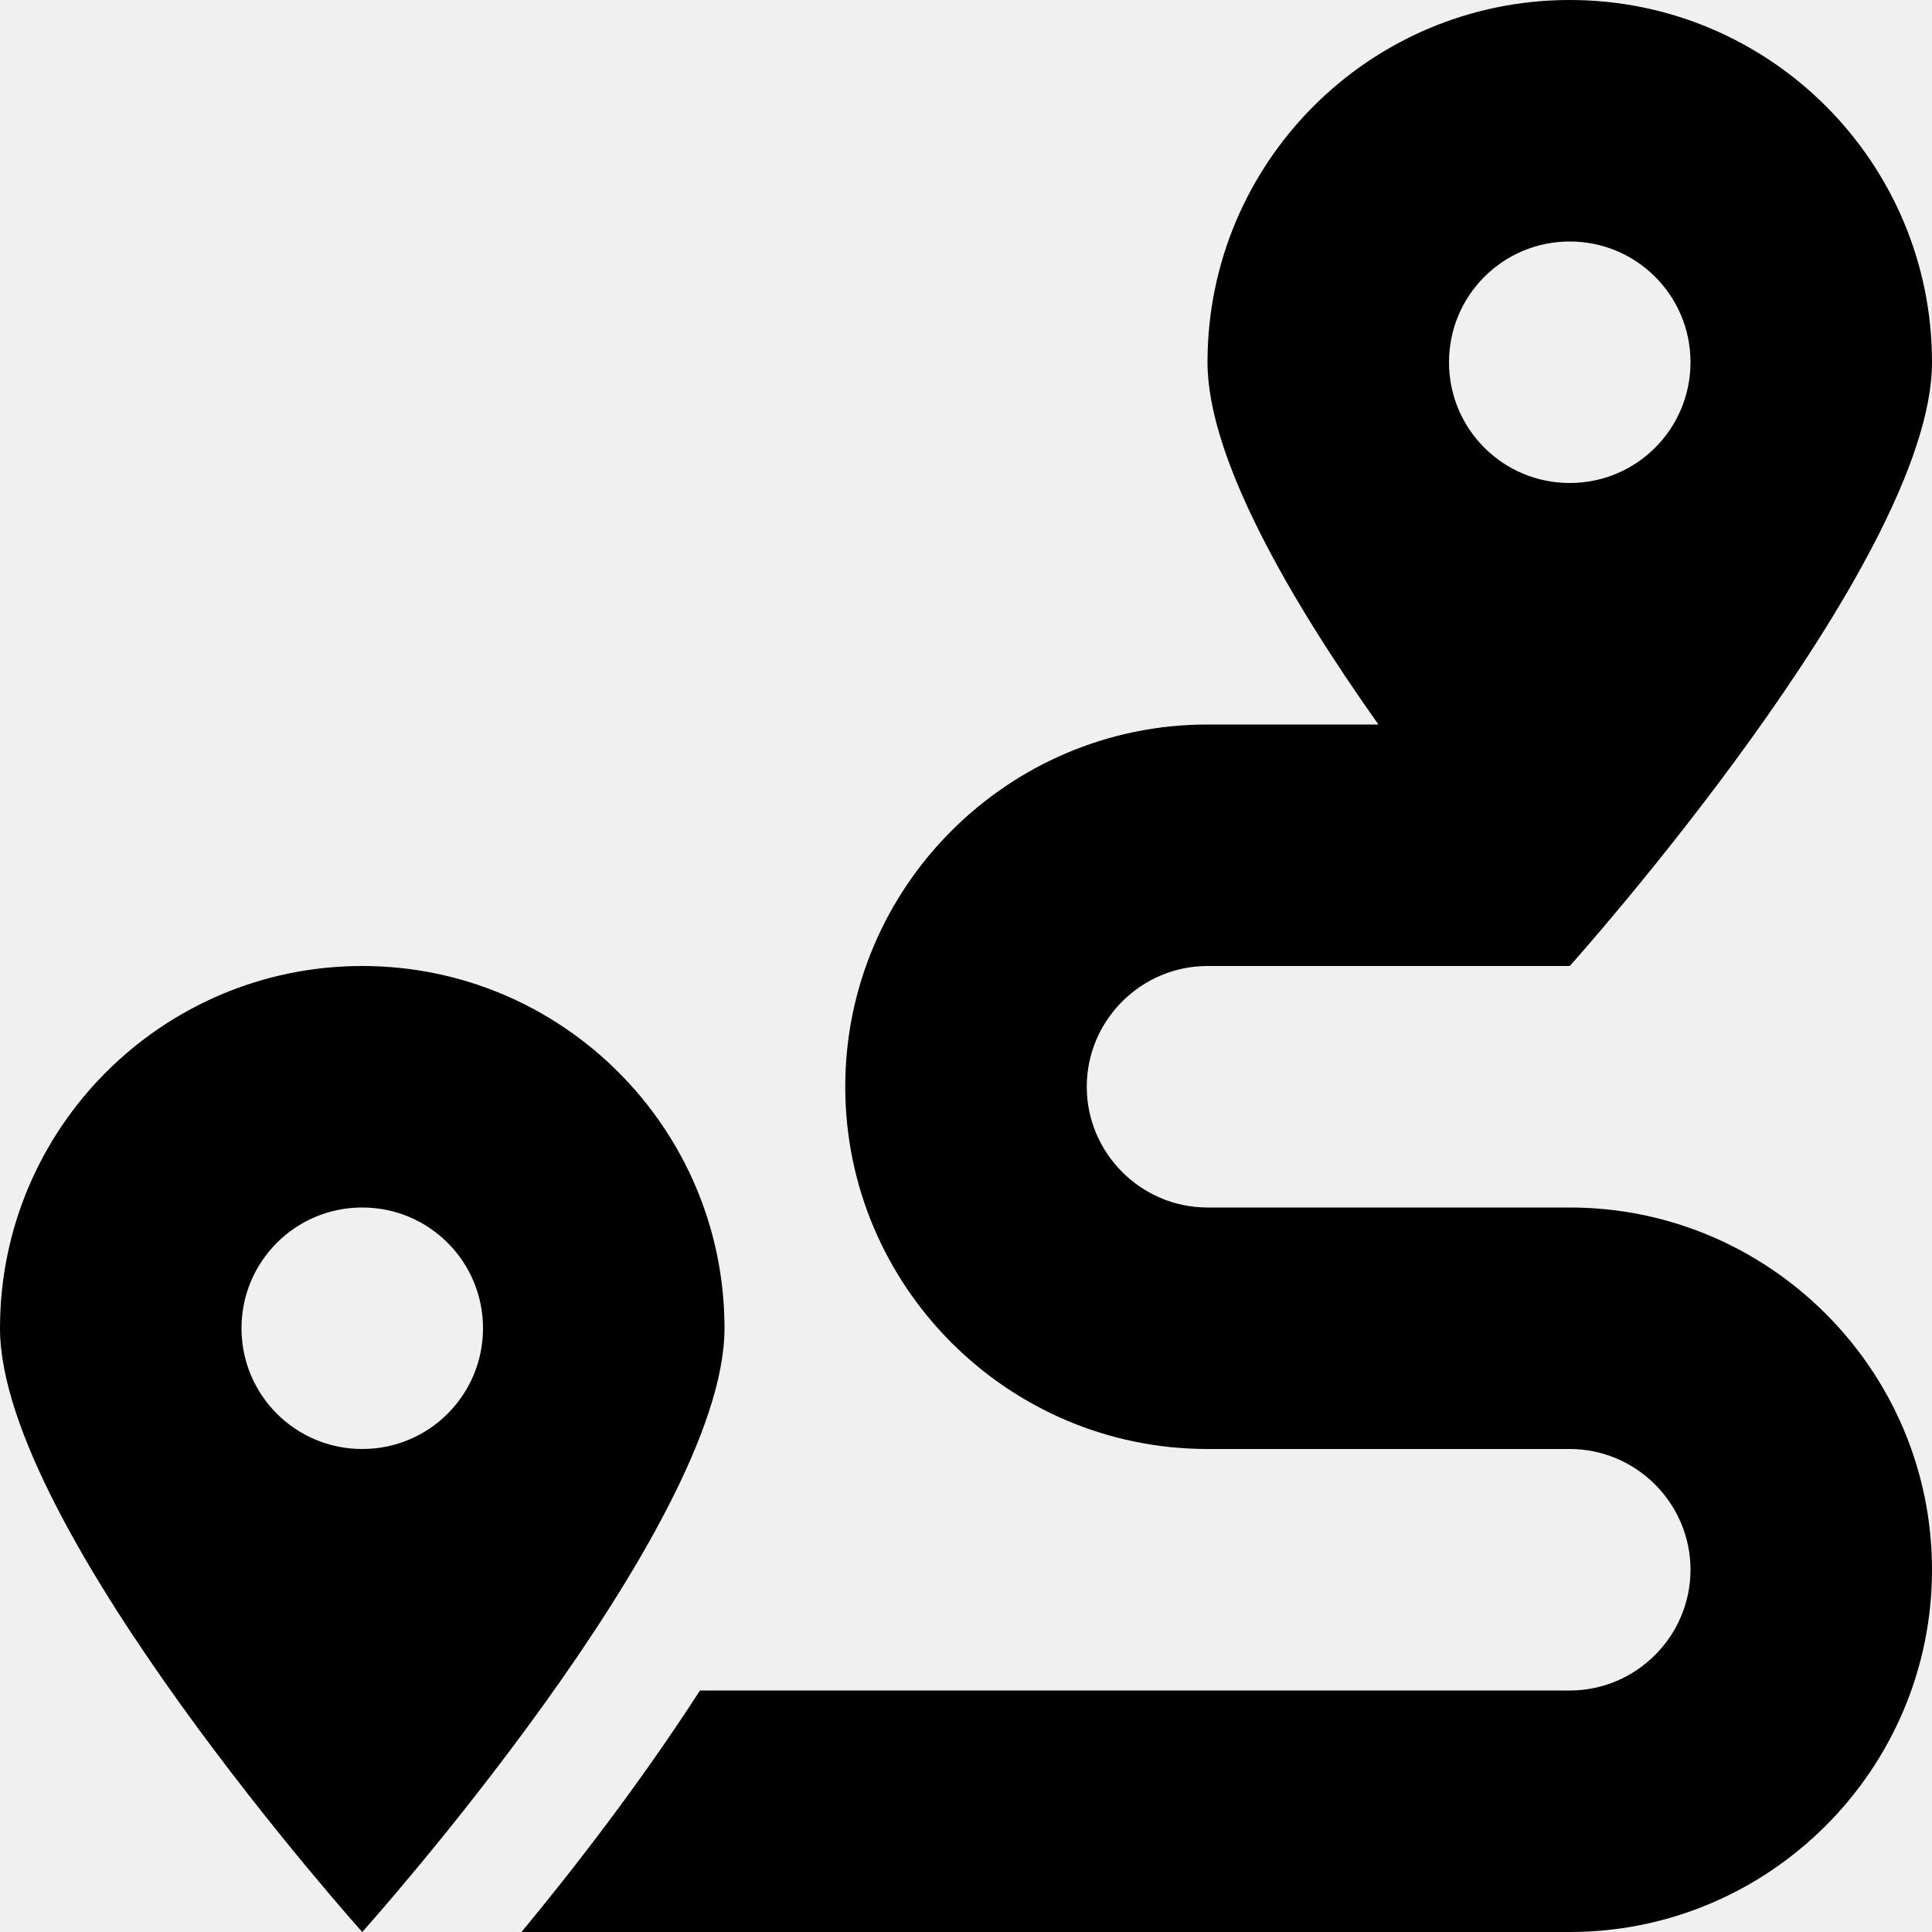
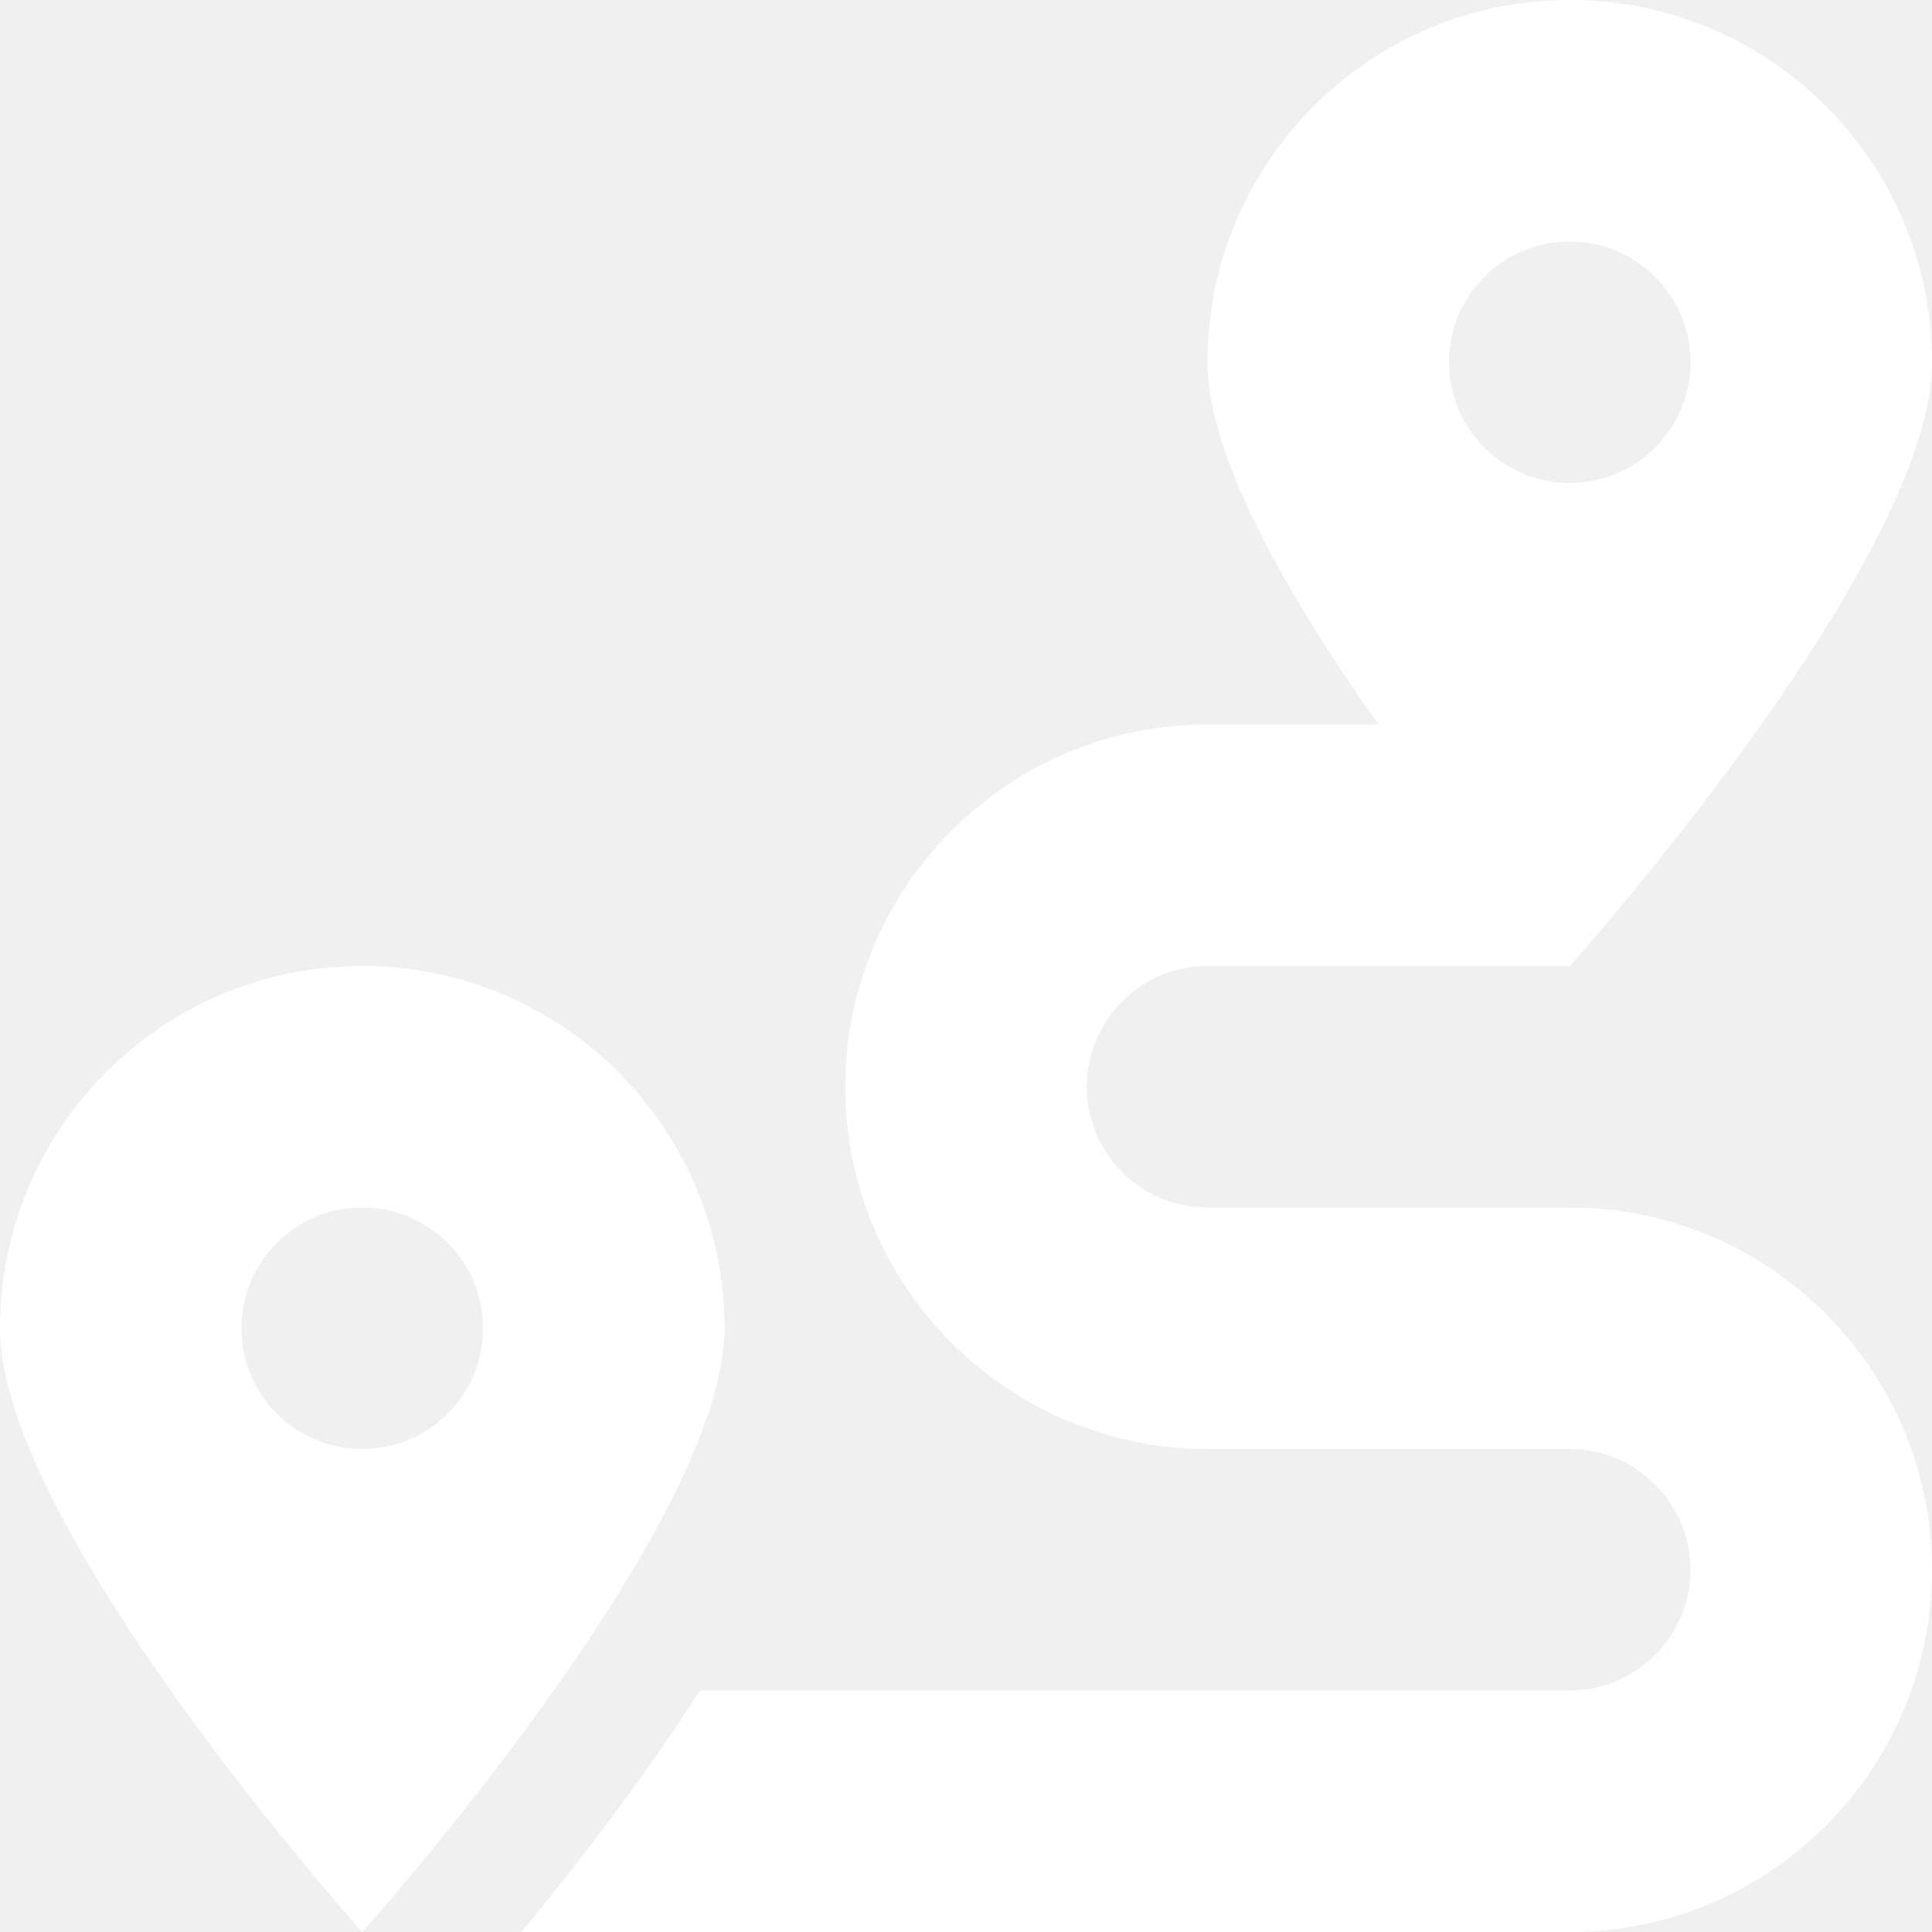
<svg xmlns="http://www.w3.org/2000/svg" aria-hidden="true" focusable="false" data-prefix="fas" data-icon="route" class="svg-inline--fa fa-route fa-w-16" role="img" viewBox="0 0 512 512">
-   <path fill="currentColor" d="M416 320h-96c-17.6 0-32-14.4-32-32s14.4-32 32-32h96s96-107 96-160-43-96-96-96-96 43-96 96c0 25.5 22.2 63.4 45.3 96H320c-52.9 0-96 43.1-96 96s43.1 96 96 96h96c17.6 0 32 14.4 32 32s-14.4 32-32 32H185.5c-16 24.8-33.8 47.7-47.3 64H416c52.9 0 96-43.1 96-96s-43.1-96-96-96zm0-256c17.7 0 32 14.3 32 32s-14.3 32-32 32-32-14.3-32-32 14.3-32 32-32zM96 256c-53 0-96 43-96 96s96 160 96 160 96-107 96-160-43-96-96-96zm0 128c-17.7 0-32-14.3-32-32s14.3-32 32-32 32 14.3 32 32-14.3 32-32 32z" />
+   <path fill="white" d="M416 320h-96c-17.6 0-32-14.4-32-32s14.4-32 32-32h96s96-107 96-160-43-96-96-96-96 43-96 96c0 25.5 22.2 63.4 45.3 96H320c-52.9 0-96 43.1-96 96s43.1 96 96 96h96c17.6 0 32 14.4 32 32s-14.4 32-32 32H185.5c-16 24.8-33.8 47.7-47.3 64H416c52.9 0 96-43.1 96-96s-43.1-96-96-96zm0-256c17.7 0 32 14.3 32 32s-14.3 32-32 32-32-14.3-32-32 14.3-32 32-32zM96 256c-53 0-96 43-96 96s96 160 96 160 96-107 96-160-43-96-96-96zm0 128c-17.7 0-32-14.3-32-32s14.3-32 32-32 32 14.3 32 32-14.3 32-32 32z" />
</svg>
